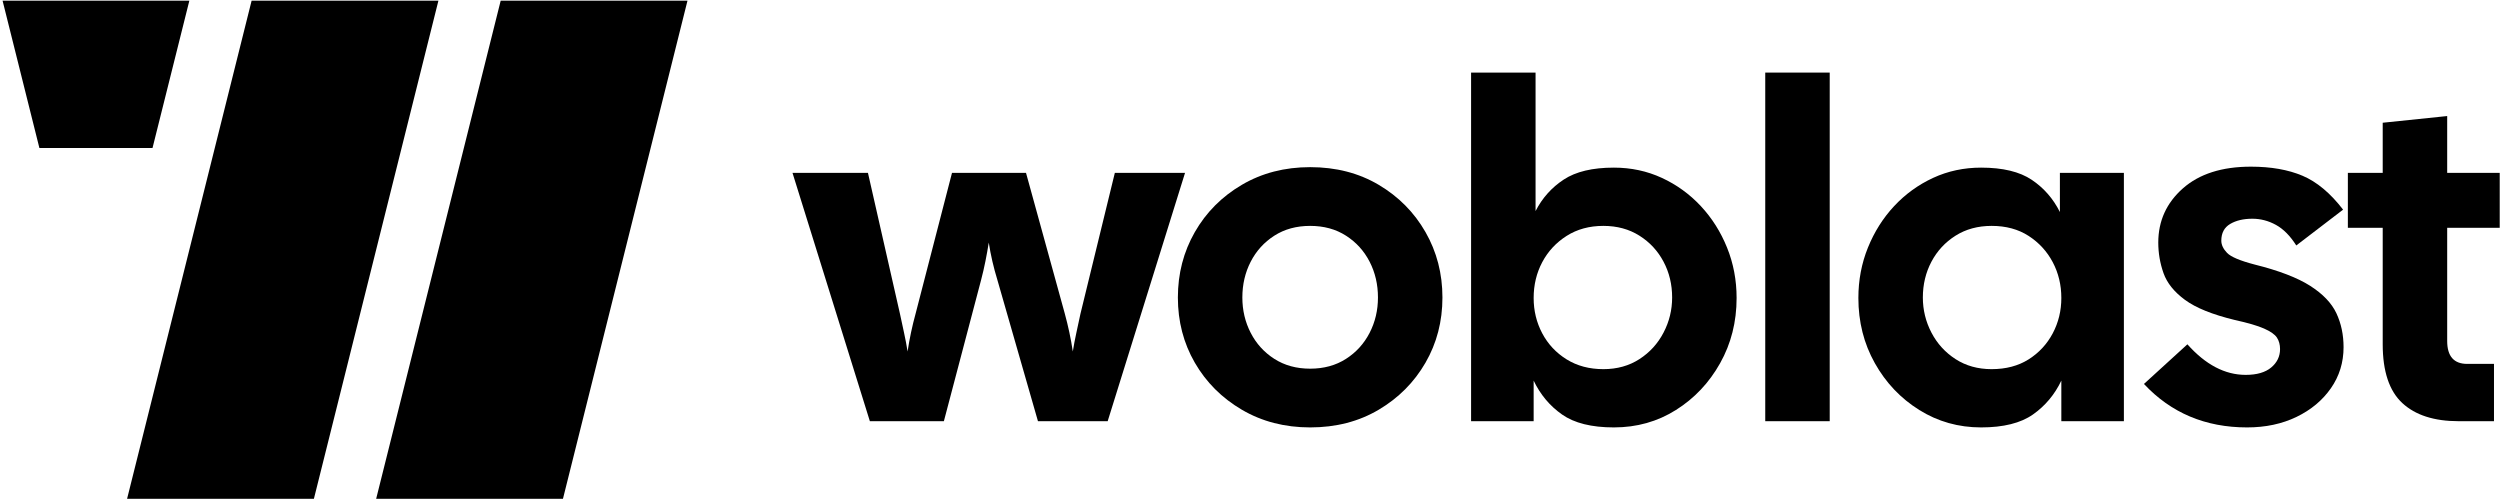
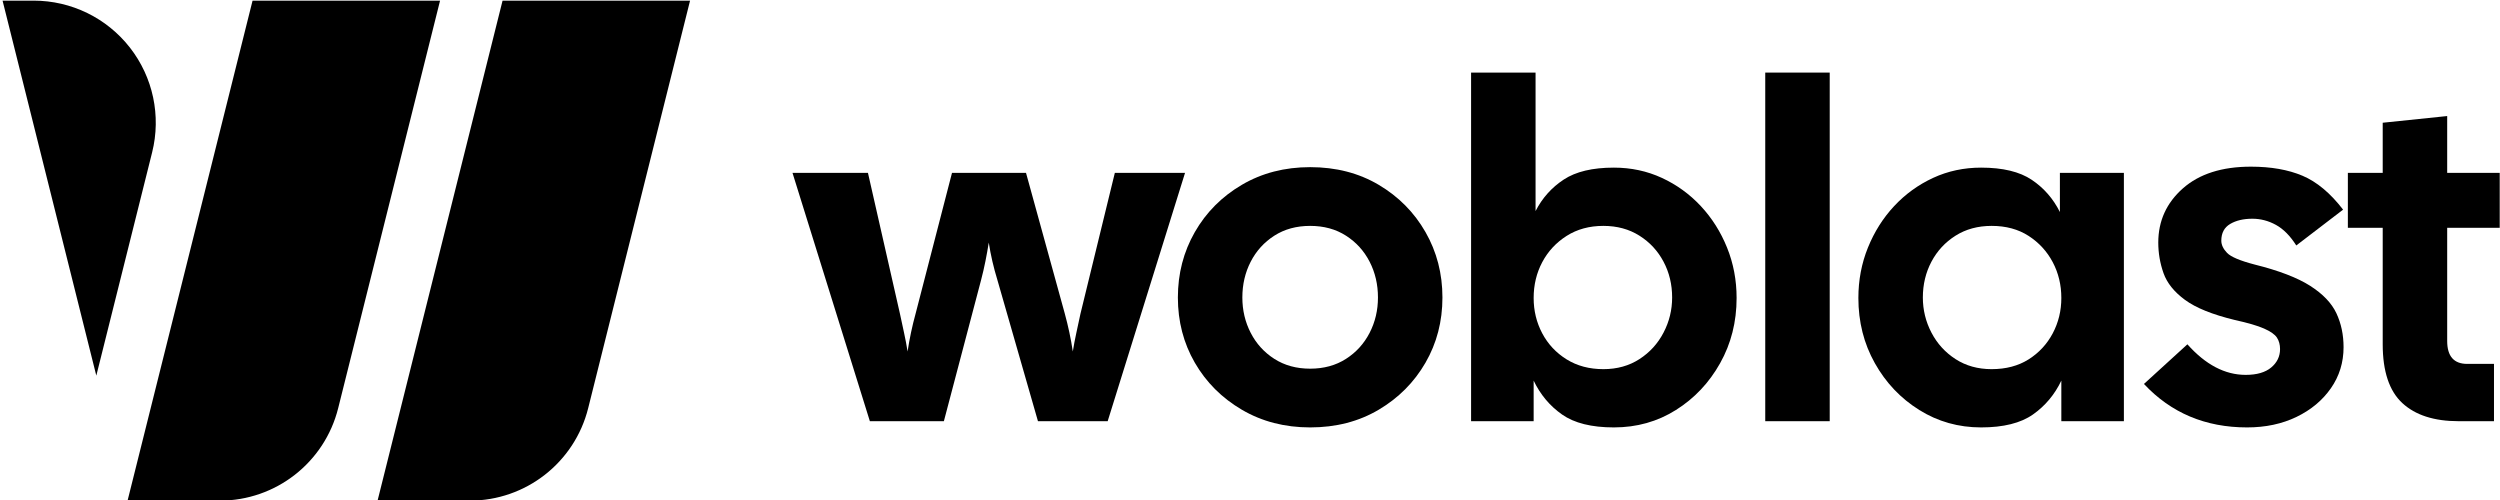
<svg xmlns="http://www.w3.org/2000/svg" width="100%" height="100%" viewBox="0 0 200 40" version="1.1" xml:space="preserve" style="fill-rule:evenodd;clip-rule:evenodd;stroke-linejoin:round;stroke-miterlimit:2;">
  <path d="M69.589,33.696L63.4,13.83L69.436,13.83L71.996,25.1C72.098,25.584 72.206,26.087 72.321,26.609C72.435,27.131 72.531,27.634 72.607,28.118C72.76,27.099 72.976,26.081 73.256,25.062L76.16,13.83L82.081,13.83L85.176,25.062C85.456,26.081 85.673,27.099 85.825,28.118C85.902,27.634 85.997,27.131 86.112,26.609C86.227,26.087 86.335,25.584 86.437,25.1L89.187,13.83L94.803,13.83L88.614,33.696L83.037,33.696L79.789,22.388C79.484,21.394 79.254,20.401 79.102,19.408C79.025,19.892 78.936,20.388 78.834,20.898C78.732,21.407 78.618,21.904 78.49,22.388L75.51,33.696L69.589,33.696Z" style="fill-rule:nonzero;" />
  <path d="M104.813,34.193C102.775,34.193 100.954,33.721 99.349,32.779C97.745,31.837 96.491,30.582 95.586,29.016C94.682,27.45 94.23,25.711 94.23,23.801C94.23,21.891 94.682,20.146 95.586,18.567C96.491,16.988 97.745,15.728 99.349,14.785C100.954,13.843 102.775,13.372 104.813,13.372C106.876,13.372 108.703,13.843 110.295,14.785C111.887,15.728 113.135,16.988 114.039,18.567C114.943,20.146 115.395,21.891 115.395,23.801C115.395,25.711 114.943,27.45 114.039,29.016C113.135,30.582 111.887,31.837 110.295,32.779C108.703,33.721 106.876,34.193 104.813,34.193ZM104.813,29.494C105.908,29.494 106.863,29.232 107.678,28.71C108.493,28.188 109.123,27.494 109.569,26.628C110.015,25.762 110.237,24.82 110.237,23.801C110.237,22.757 110.015,21.802 109.569,20.936C109.123,20.07 108.493,19.376 107.678,18.854C106.863,18.332 105.908,18.071 104.813,18.071C103.717,18.071 102.762,18.332 101.947,18.854C101.132,19.376 100.502,20.07 100.056,20.936C99.61,21.802 99.388,22.757 99.388,23.801C99.388,24.82 99.61,25.762 100.056,26.628C100.502,27.494 101.132,28.188 101.947,28.71C102.762,29.232 103.717,29.494 104.813,29.494Z" style="fill-rule:nonzero;" />
  <path d="M129.11,34.193C127.327,34.193 125.945,33.849 124.965,33.161C123.984,32.473 123.227,31.569 122.692,30.449L122.692,33.696L117.687,33.696L117.687,5.807L122.845,5.807L122.845,16.886C123.379,15.842 124.131,15.002 125.099,14.365C126.066,13.728 127.404,13.41 129.11,13.41C130.485,13.41 131.765,13.684 132.949,14.231C134.134,14.779 135.172,15.53 136.063,16.485C136.954,17.44 137.655,18.548 138.164,19.809C138.674,21.07 138.928,22.413 138.928,23.839C138.928,25.75 138.489,27.488 137.61,29.054C136.732,30.621 135.554,31.869 134.076,32.798C132.599,33.728 130.944,34.193 129.11,34.193ZM128.269,29.532C129.365,29.532 130.326,29.264 131.154,28.729C131.982,28.195 132.625,27.488 133.083,26.609C133.542,25.731 133.771,24.795 133.771,23.801C133.771,22.757 133.542,21.802 133.083,20.936C132.625,20.07 131.982,19.376 131.154,18.854C130.326,18.332 129.365,18.071 128.269,18.071C127.149,18.071 126.168,18.338 125.328,18.873C124.487,19.408 123.838,20.108 123.379,20.974C122.921,21.84 122.692,22.795 122.692,23.839C122.692,24.858 122.921,25.801 123.379,26.667C123.838,27.532 124.487,28.226 125.328,28.749C126.168,29.271 127.149,29.532 128.269,29.532Z" style="fill-rule:nonzero;" />
-   <rect x="141.22" y="5.807" width="5.157" height="27.889" style="fill-rule:nonzero;" />
+   <rect x="141.22" y="5.807" width="5.157" height="27.889" />
  <path d="M158.488,34.193C156.68,34.193 155.031,33.728 153.541,32.798C152.051,31.869 150.867,30.621 149.988,29.054C149.109,27.488 148.67,25.75 148.67,23.839C148.67,22.413 148.925,21.07 149.434,19.809C149.944,18.548 150.644,17.44 151.535,16.485C152.427,15.53 153.465,14.779 154.649,14.231C155.833,13.684 157.113,13.41 158.488,13.41C160.22,13.41 161.57,13.735 162.538,14.384C163.506,15.034 164.257,15.893 164.792,16.963L164.792,13.83L169.911,13.83L169.911,33.696L164.907,33.696L164.907,30.449C164.372,31.569 163.614,32.473 162.633,33.161C161.653,33.849 160.271,34.193 158.488,34.193ZM159.329,29.532C160.475,29.532 161.462,29.271 162.29,28.749C163.117,28.226 163.76,27.532 164.219,26.667C164.677,25.801 164.907,24.858 164.907,23.839C164.907,22.795 164.677,21.84 164.219,20.974C163.76,20.108 163.117,19.408 162.29,18.873C161.462,18.338 160.475,18.071 159.329,18.071C158.234,18.071 157.272,18.332 156.444,18.854C155.617,19.376 154.974,20.07 154.515,20.936C154.057,21.802 153.828,22.757 153.828,23.801C153.828,24.795 154.057,25.731 154.515,26.609C154.974,27.488 155.617,28.195 156.444,28.729C157.272,29.264 158.234,29.532 159.329,29.532Z" style="fill-rule:nonzero;" />
  <path d="M179.768,34.193C176.431,34.193 173.681,33.034 171.516,30.716L174.992,27.545C176.444,29.175 177.998,29.99 179.653,29.99C180.544,29.99 181.226,29.793 181.697,29.398C182.168,29.003 182.404,28.513 182.404,27.927C182.404,27.571 182.321,27.265 182.155,27.01C181.99,26.756 181.646,26.514 181.124,26.284C180.602,26.055 179.819,25.826 178.774,25.597C176.992,25.164 175.667,24.629 174.801,23.992C173.935,23.356 173.362,22.642 173.082,21.853C172.802,21.063 172.662,20.248 172.662,19.408C172.662,17.676 173.318,16.231 174.629,15.072C175.941,13.913 177.756,13.333 180.073,13.333C181.678,13.333 183.053,13.575 184.199,14.059C185.345,14.543 186.428,15.447 187.447,16.772L183.703,19.637C183.219,18.873 182.678,18.325 182.079,17.994C181.48,17.663 180.85,17.498 180.188,17.498C179.475,17.498 178.883,17.638 178.411,17.918C177.94,18.198 177.705,18.644 177.705,19.255C177.705,19.586 177.858,19.911 178.163,20.229C178.469,20.548 179.207,20.86 180.379,21.165C182.315,21.649 183.792,22.216 184.811,22.865C185.829,23.515 186.53,24.247 186.912,25.062C187.294,25.877 187.485,26.781 187.485,27.774C187.485,28.997 187.147,30.092 186.472,31.06C185.797,32.028 184.881,32.792 183.722,33.352C182.563,33.912 181.245,34.193 179.768,34.193Z" style="fill-rule:nonzero;" />
  <path d="M196.692,33.696C194.731,33.696 193.228,33.212 192.184,32.244C191.14,31.276 190.617,29.71 190.617,27.545L190.617,18.224L187.829,18.224L187.829,13.83L190.617,13.83L190.617,9.819L195.775,9.284L195.775,13.83L199.977,13.83L199.977,18.224L195.775,18.224L195.775,27.278C195.775,28.5 196.31,29.112 197.379,29.112L199.519,29.112L199.519,33.696L196.692,33.696Z" style="fill-rule:nonzero;" />
-   <path d="M55,0.051L45.037,39.902L30.093,39.902L40.056,0.051L55,0.051Z" />
-   <path d="M35.074,0.051L25.112,39.902L10.167,39.902L20.13,0.051L35.074,0.051Z" />
-   <path d="M3.152,11.841L0.205,0.051L15.149,0.051L12.201,11.841L3.152,11.841Z" />
+   <path d="M55.205,0.051C55.205,0.051 49.945,21.091 47.055,32.652C45.968,37 42.061,40.051 37.578,40.051C33.871,40.051 30.205,40.051 30.205,40.051L40.205,0.051L55.205,0.051Z" />
+   <path d="M35.205,0.051C35.205,0.051 29.945,21.091 27.055,32.652C25.968,37 22.061,40.051 17.578,40.051C13.871,40.051 10.205,40.051 10.205,40.051L20.205,0.051L35.205,0.051Z" />
+   <path d="M0.205,0.051L2.694,0.051C5.702,0.051 8.542,1.437 10.394,3.808C12.245,6.179 12.9,9.27 12.171,12.188C10.09,20.509 7.705,30.051 7.705,30.051L0.205,0.051Z" />
</svg>
